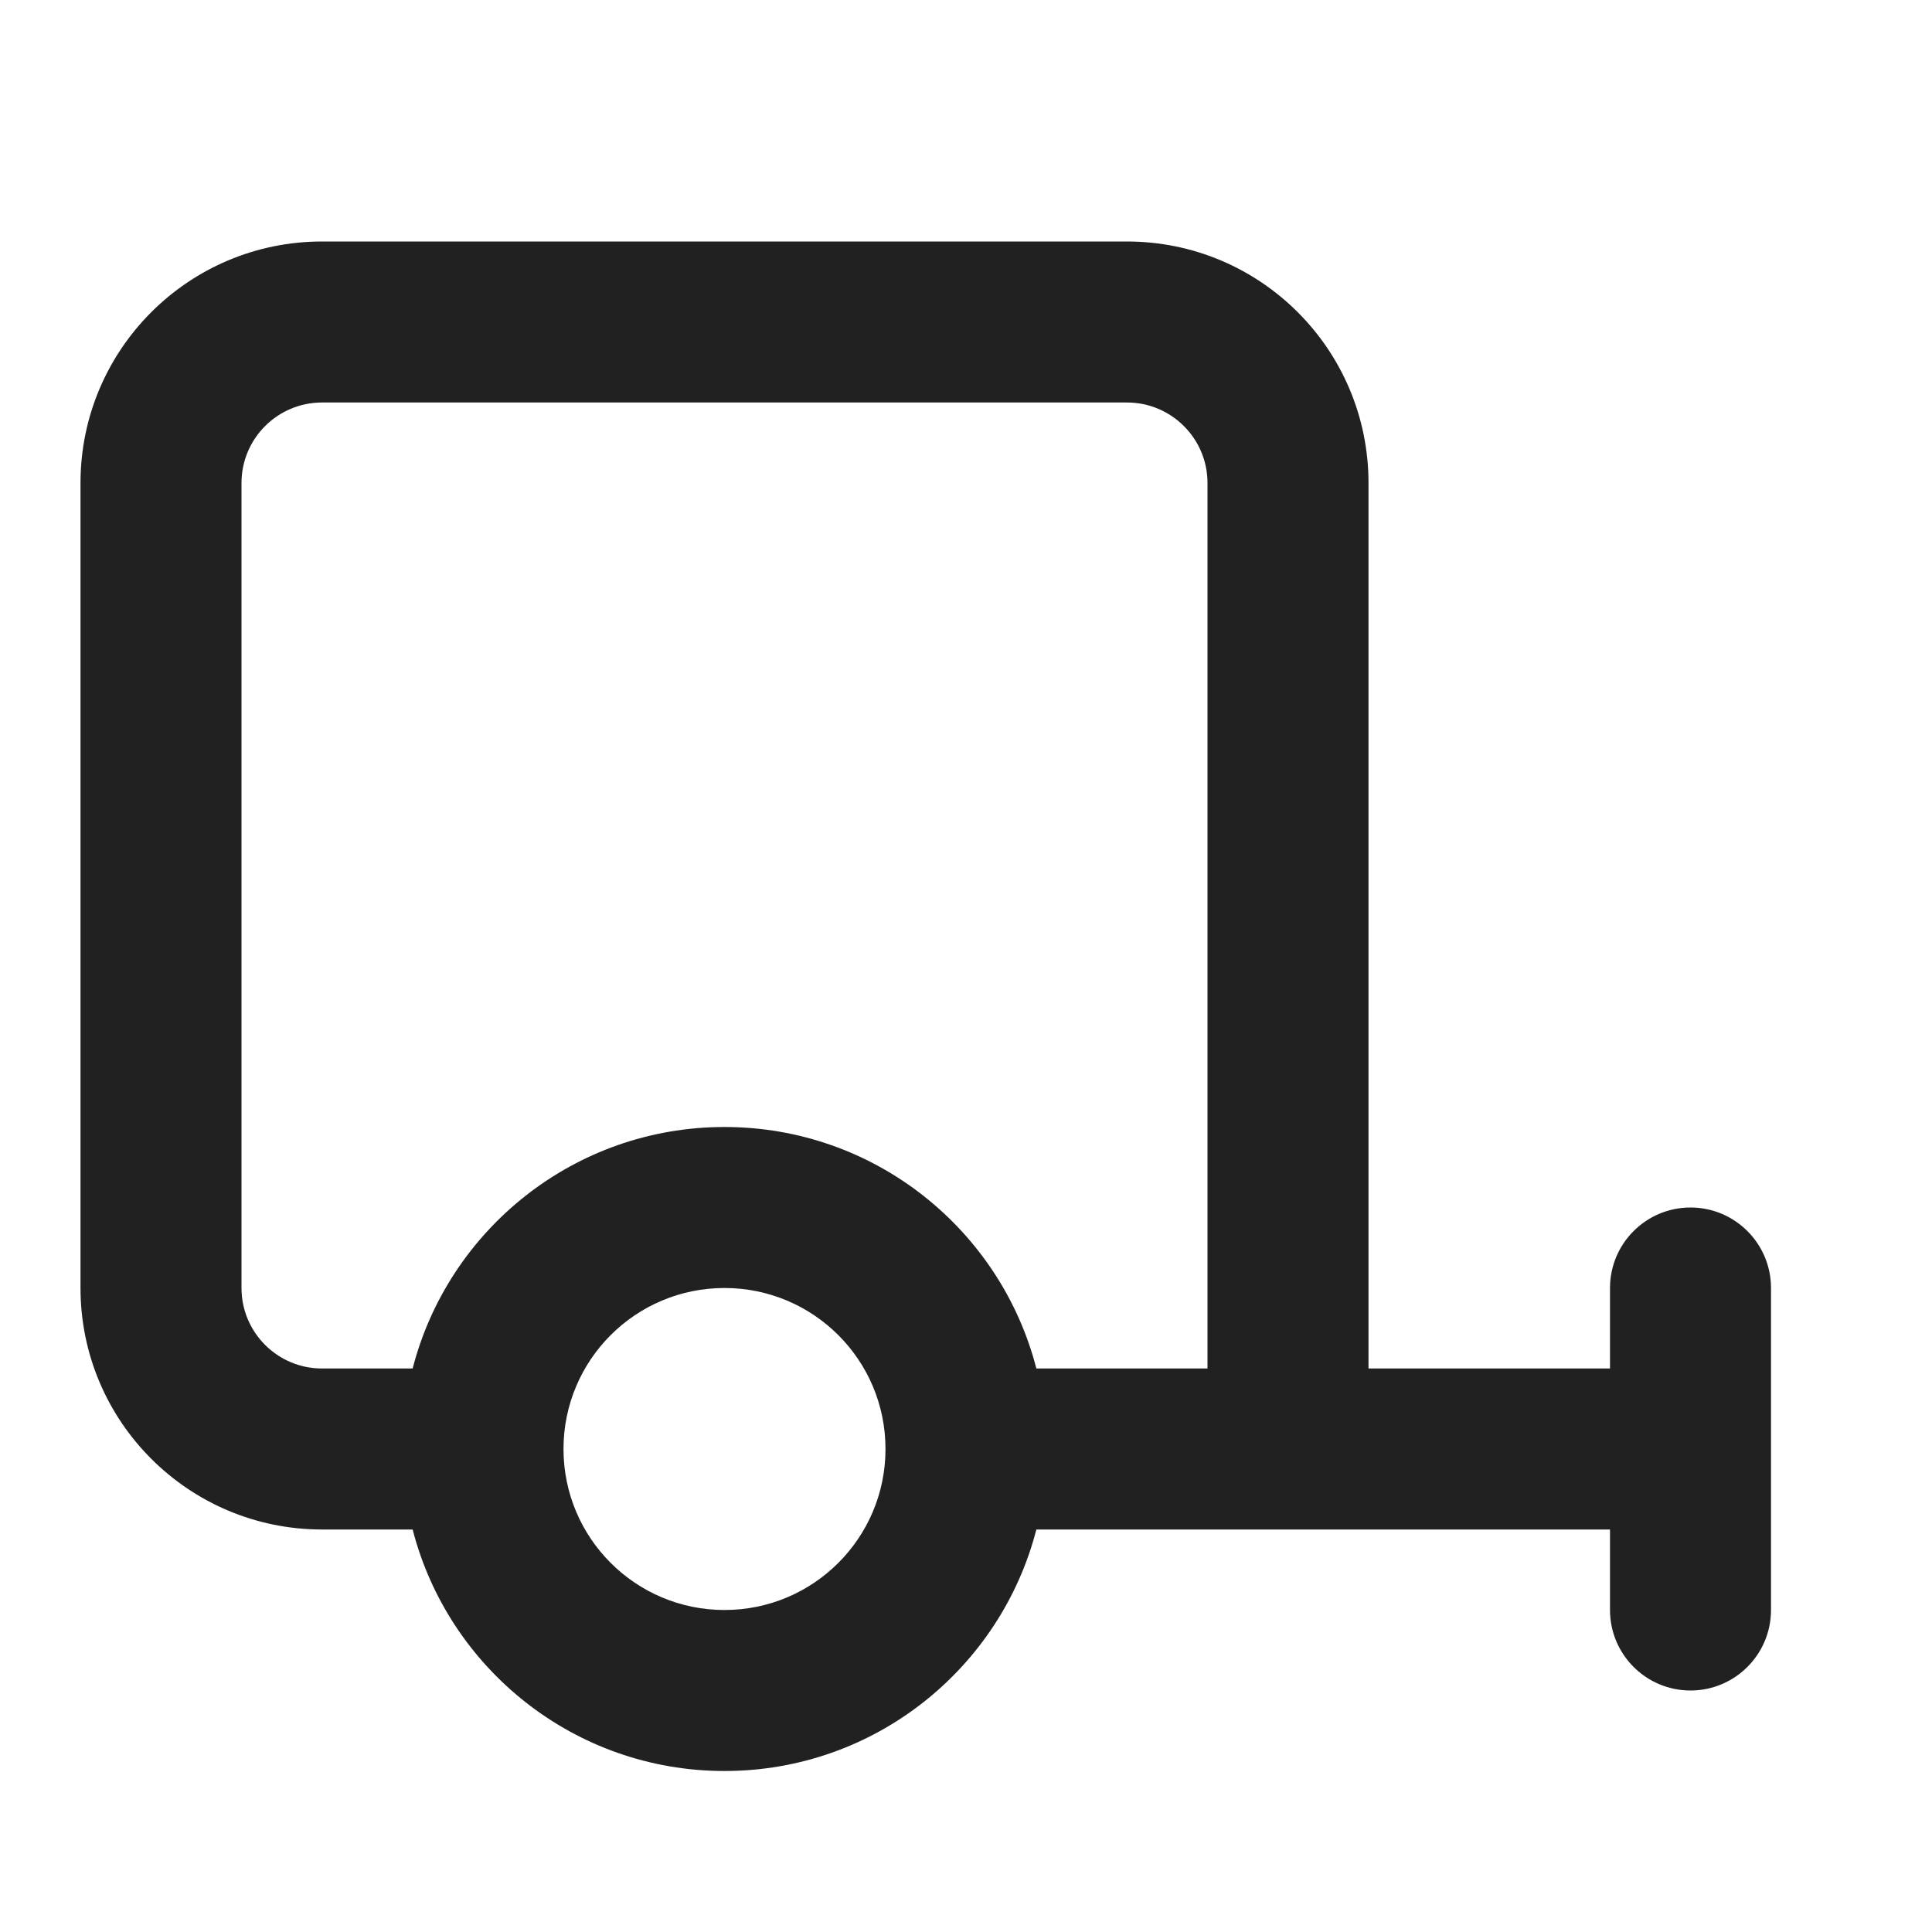
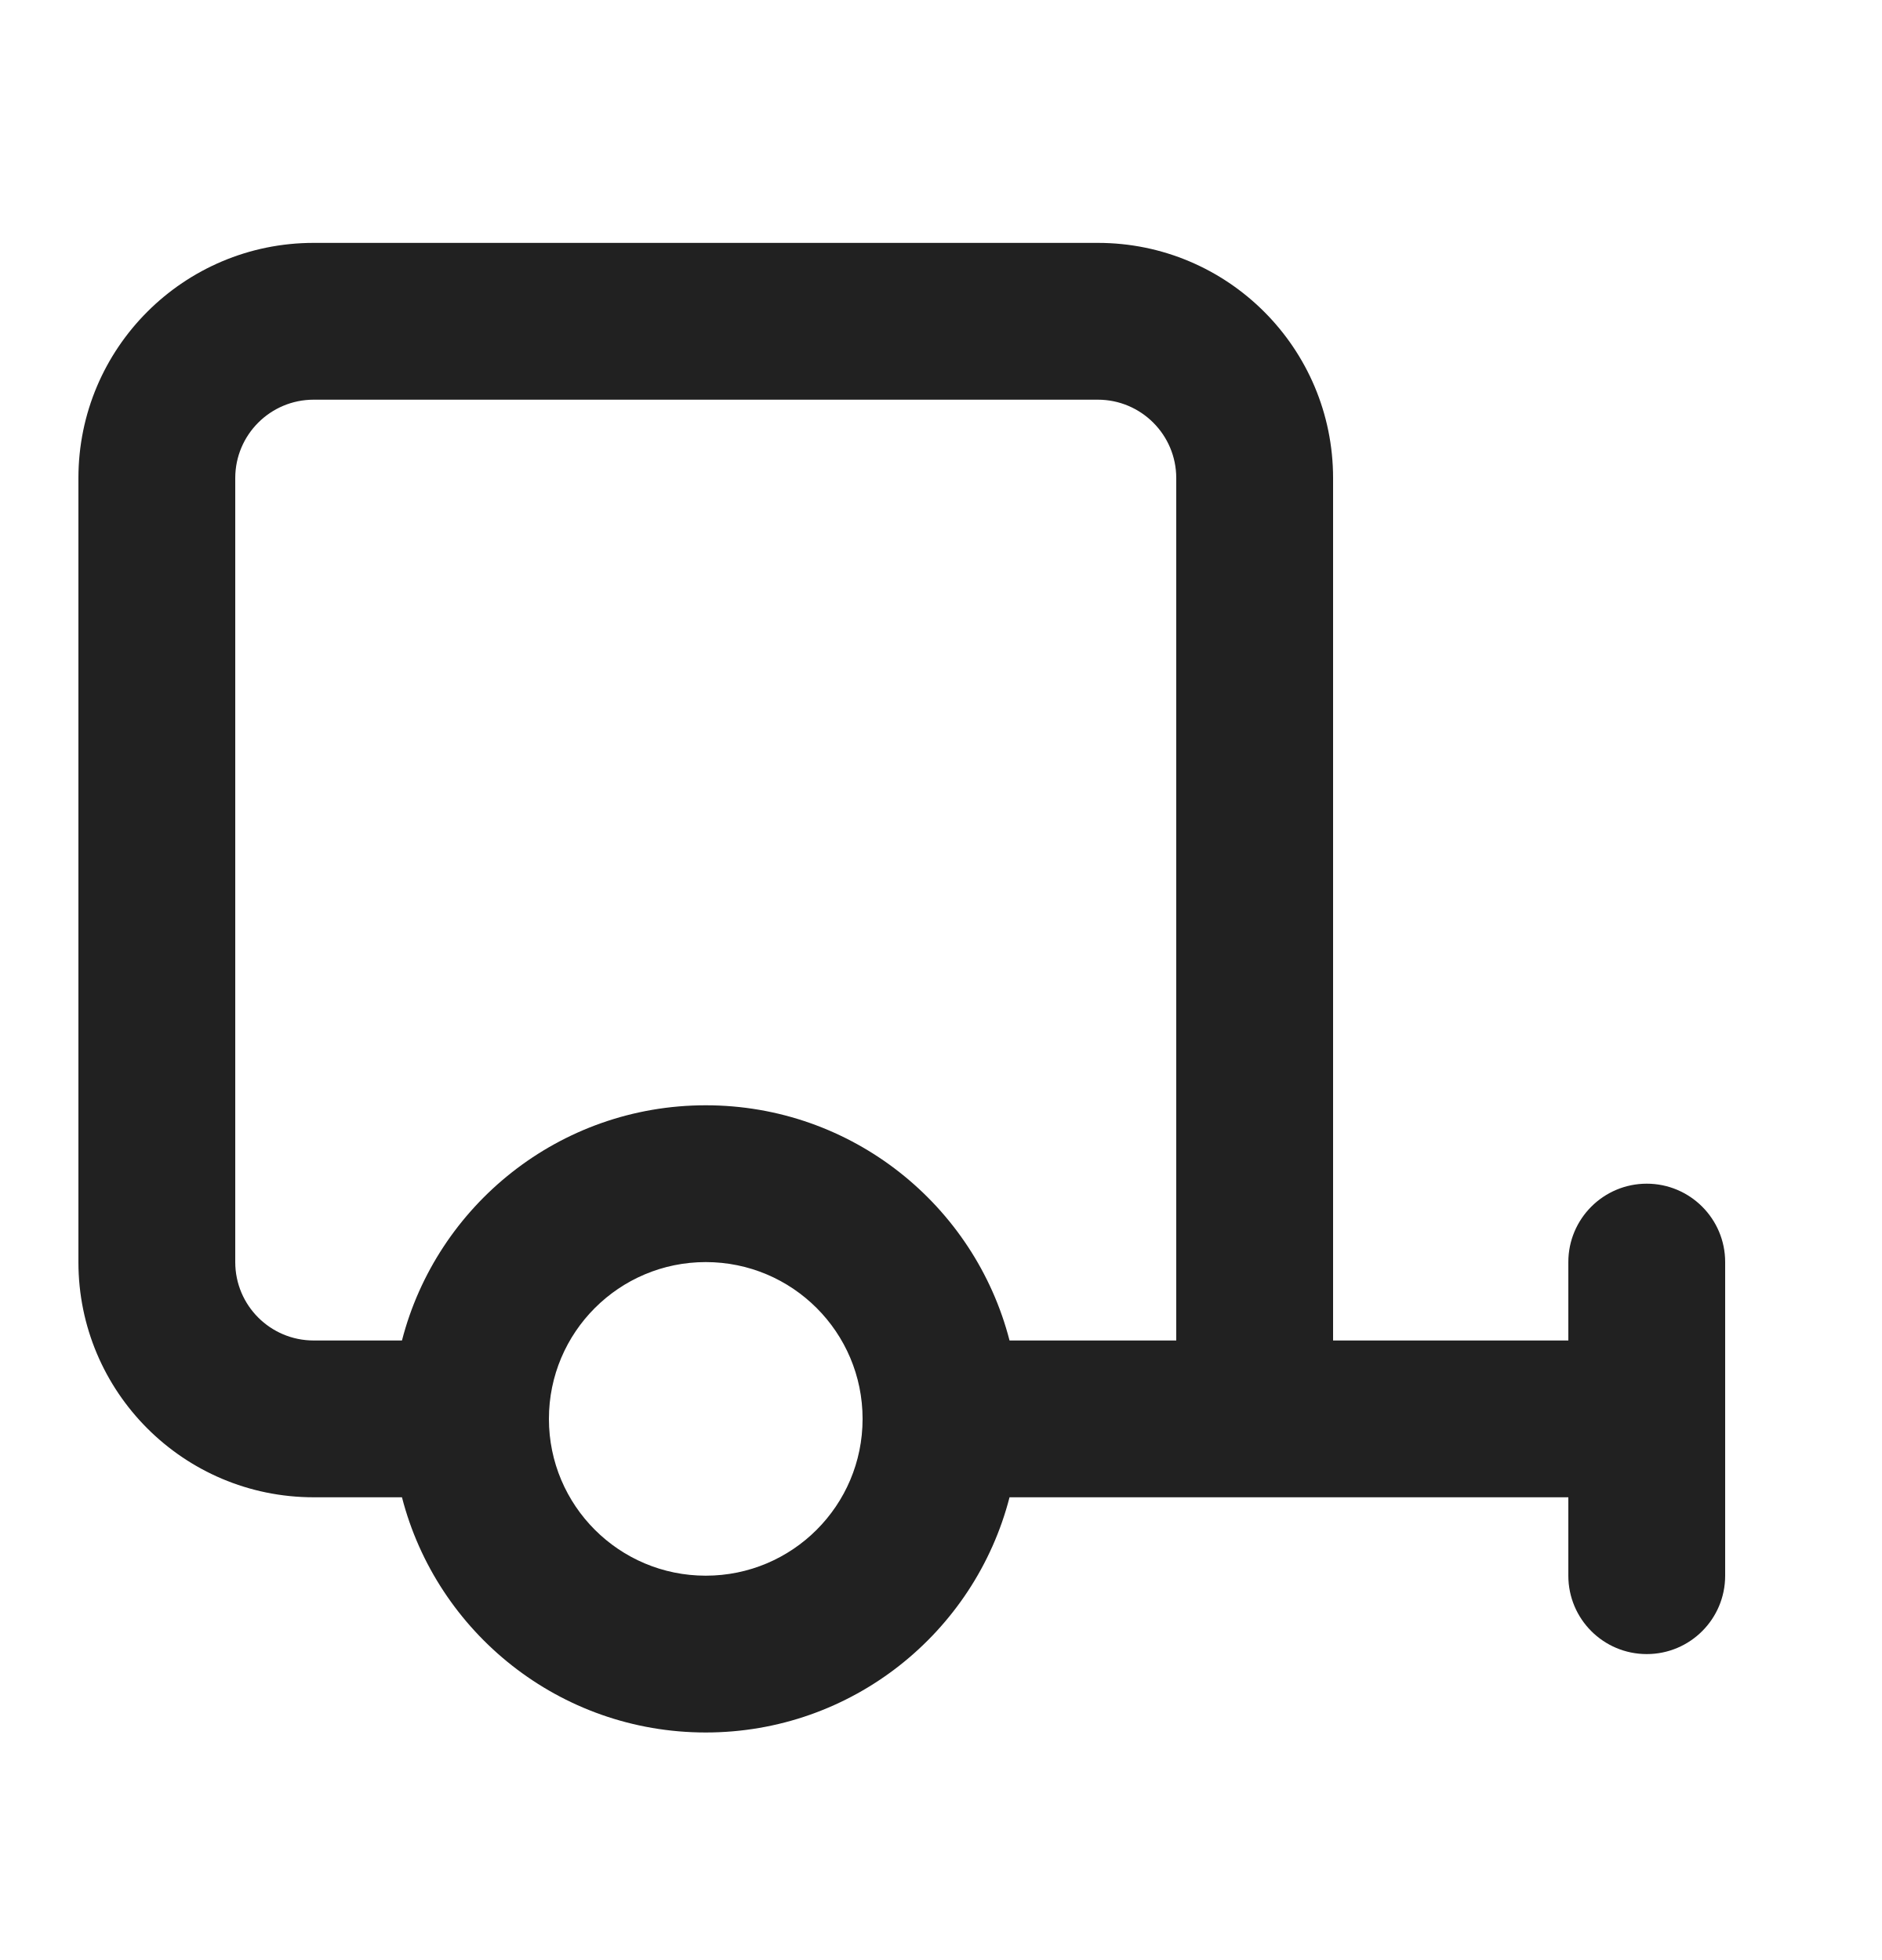
- <svg xmlns="http://www.w3.org/2000/svg" width="24" height="24" viewBox="0 0 24 24" fill="none">
-   <path fill-rule="evenodd" clip-rule="evenodd" d="M14 3C15.657 3 17 4.343 17 6V17H20V16C20 15.448 20.448 15 21 15C21.552 15 22 15.448 22 16V20C22 20.552 21.552 21 21 21C20.448 21 20 20.552 20 20V19H12.874C12.43 20.725 10.864 22 9 22C7.136 22 5.57 20.725 5.126 19H4C2.343 19 1 17.657 1 16V6C1 4.343 2.343 3 4 3H14ZM7 18C7 19.105 7.895 20 9 20C10.105 20 11 19.105 11 18C11 16.895 10.105 16 9 16C7.895 16 7 16.895 7 18ZM12.874 17C12.43 15.275 10.864 14 9 14C7.136 14 5.57 15.275 5.126 17H4C3.448 17 3 16.552 3 16V6C3 5.448 3.448 5 4 5H14C14.552 5 15 5.448 15 6V17H12.874Z" fill="#212121" />
+ <svg xmlns="http://www.w3.org/2000/svg" width="24" height="25" viewBox="0 0 24 25" fill="none">
+   <path fill-rule="evenodd" clip-rule="evenodd" d="M14 3.098C15.657 3.098 17 4.441 17 6.098V17.098H20V16.098C20 15.546 20.448 15.098 21 15.098C21.552 15.098 22 15.546 22 16.098V20.098C22 20.651 21.552 21.098 21 21.098C20.448 21.098 20 20.651 20 20.098V19.098H12.874C12.43 20.823 10.864 22.098 9 22.098C7.136 22.098 5.57 20.823 5.126 19.098H4C2.343 19.098 1 17.755 1 16.098V6.098C1 4.441 2.343 3.098 4 3.098H14ZM7 18.098C7 19.203 7.895 20.098 9 20.098C10.105 20.098 11 19.203 11 18.098C11 16.994 10.105 16.098 9 16.098C7.895 16.098 7 16.994 7 18.098ZM12.874 17.098C12.43 15.373 10.864 14.098 9 14.098C7.136 14.098 5.57 15.373 5.126 17.098H4C3.448 17.098 3 16.651 3 16.098V6.098C3 5.546 3.448 5.098 4 5.098H14C14.552 5.098 15 5.546 15 6.098V17.098H12.874Z" fill="#212121" />
</svg>
